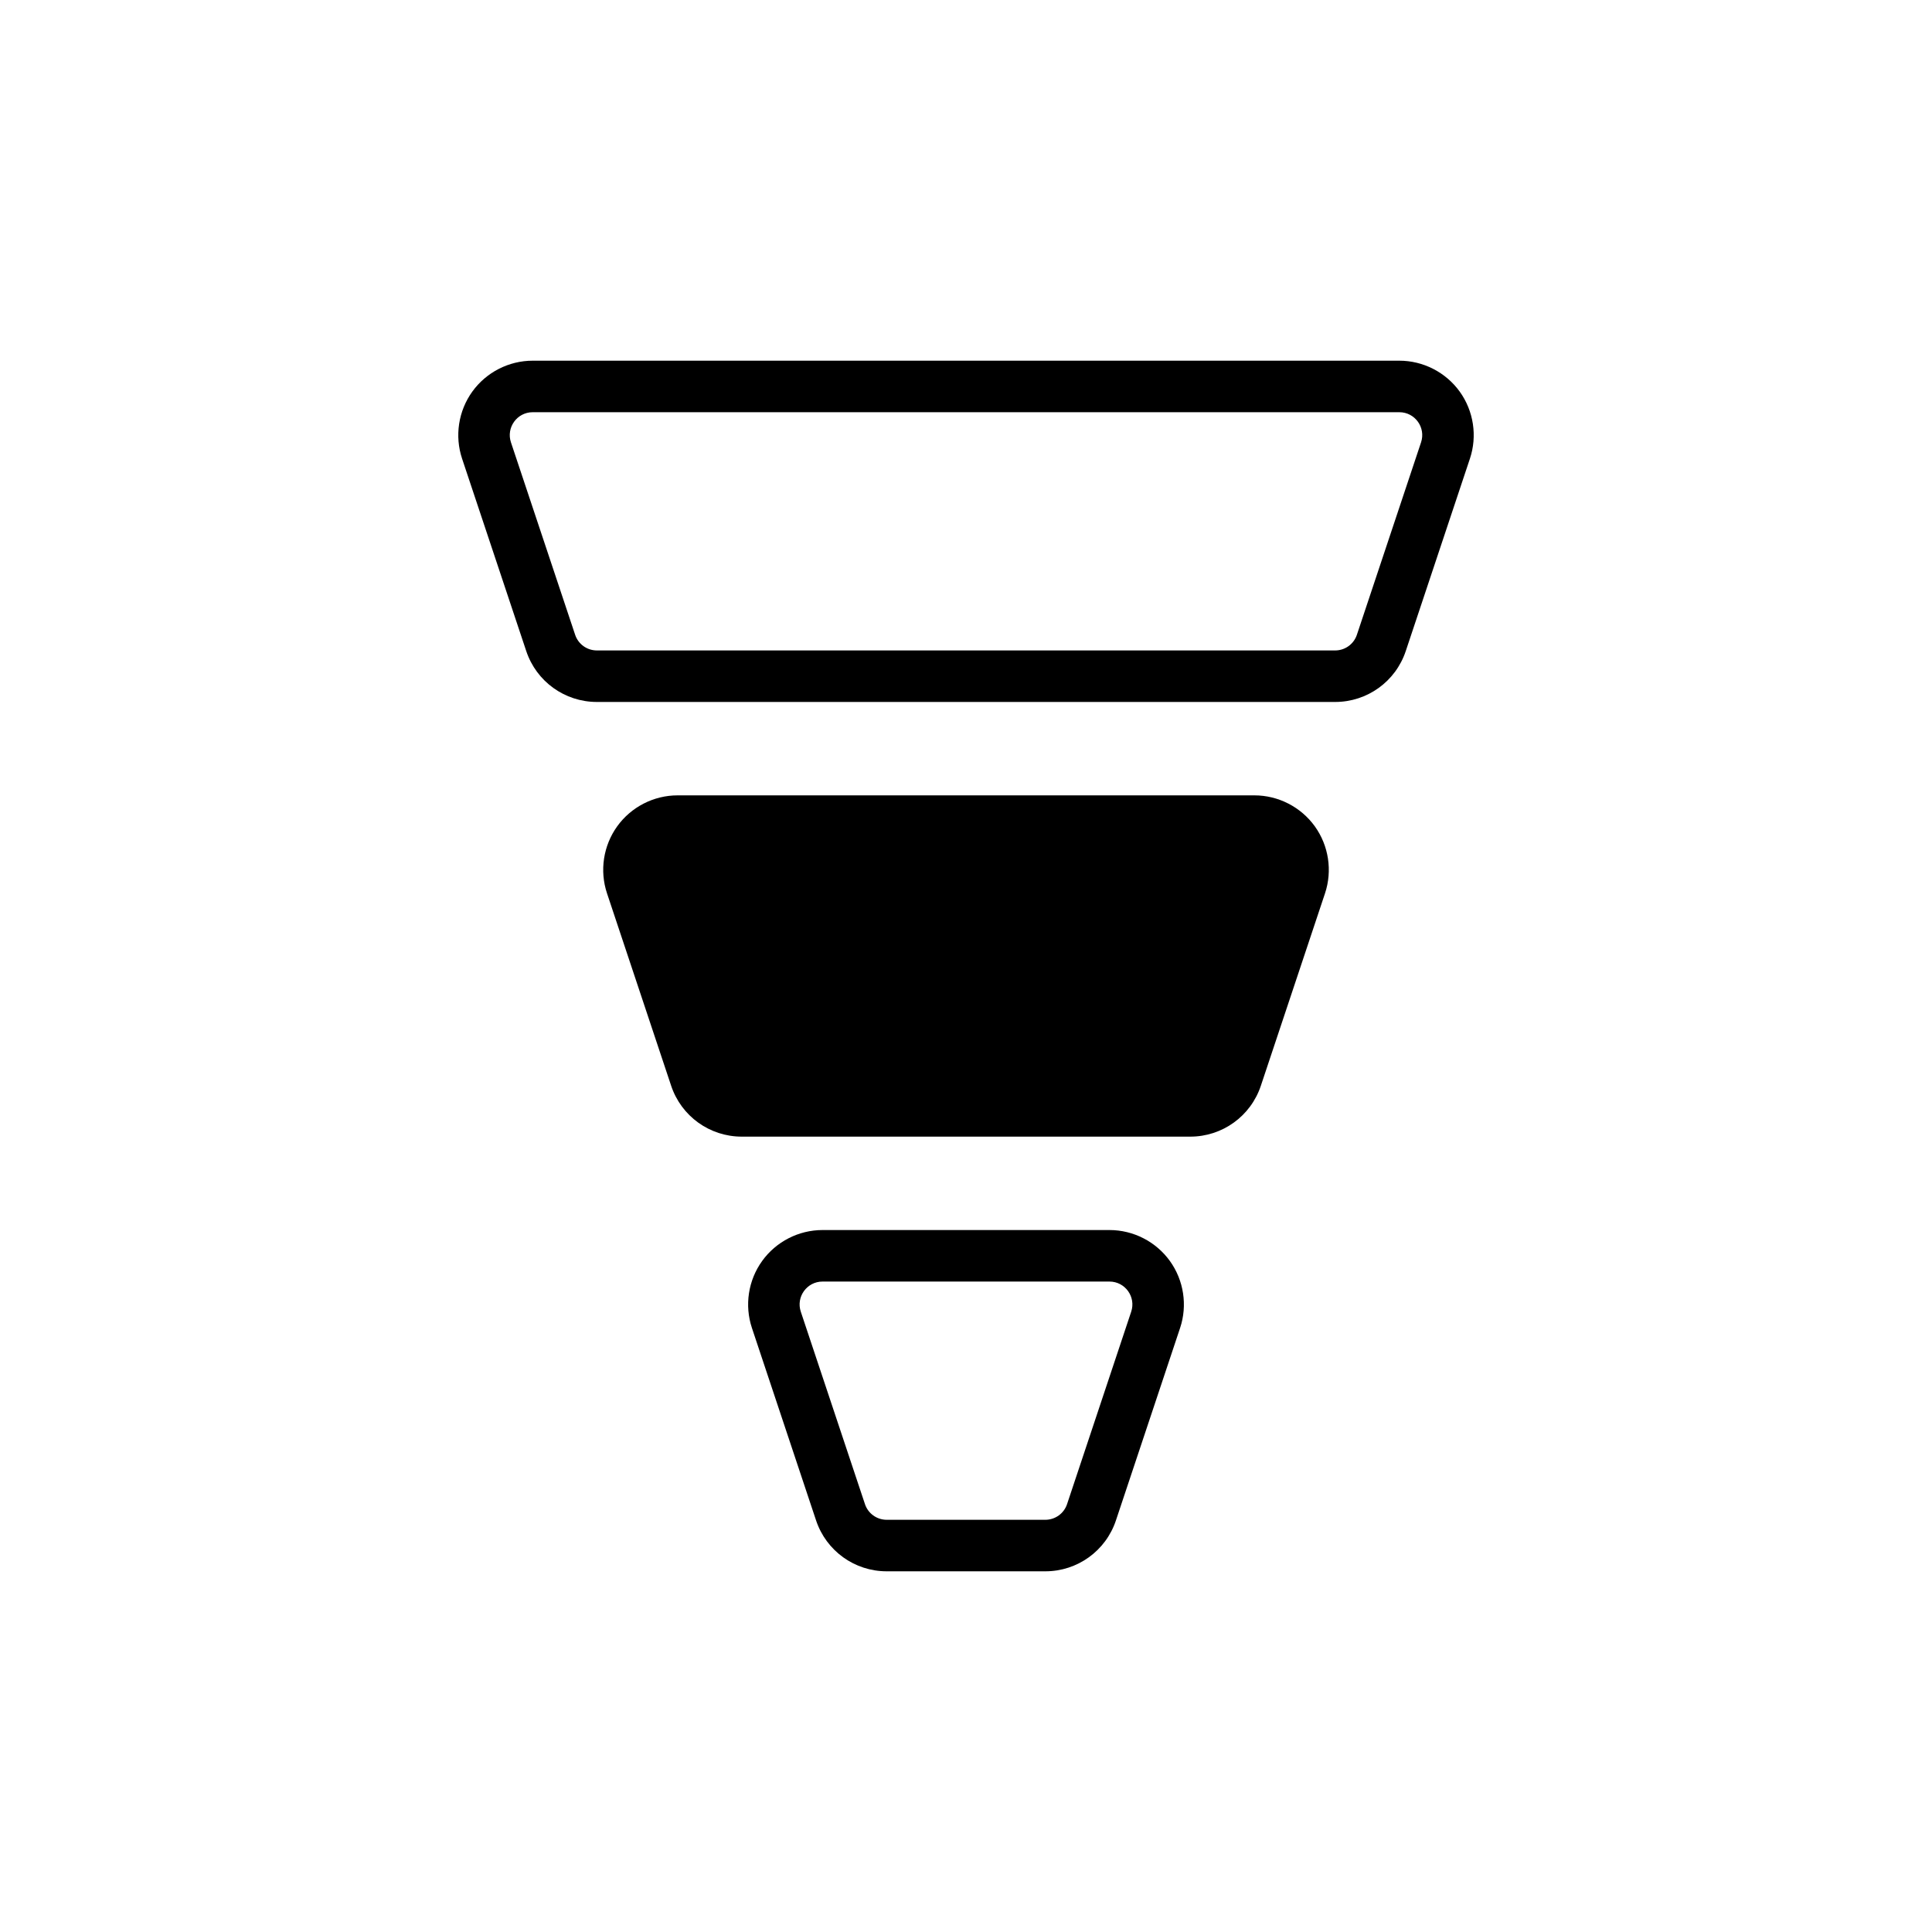
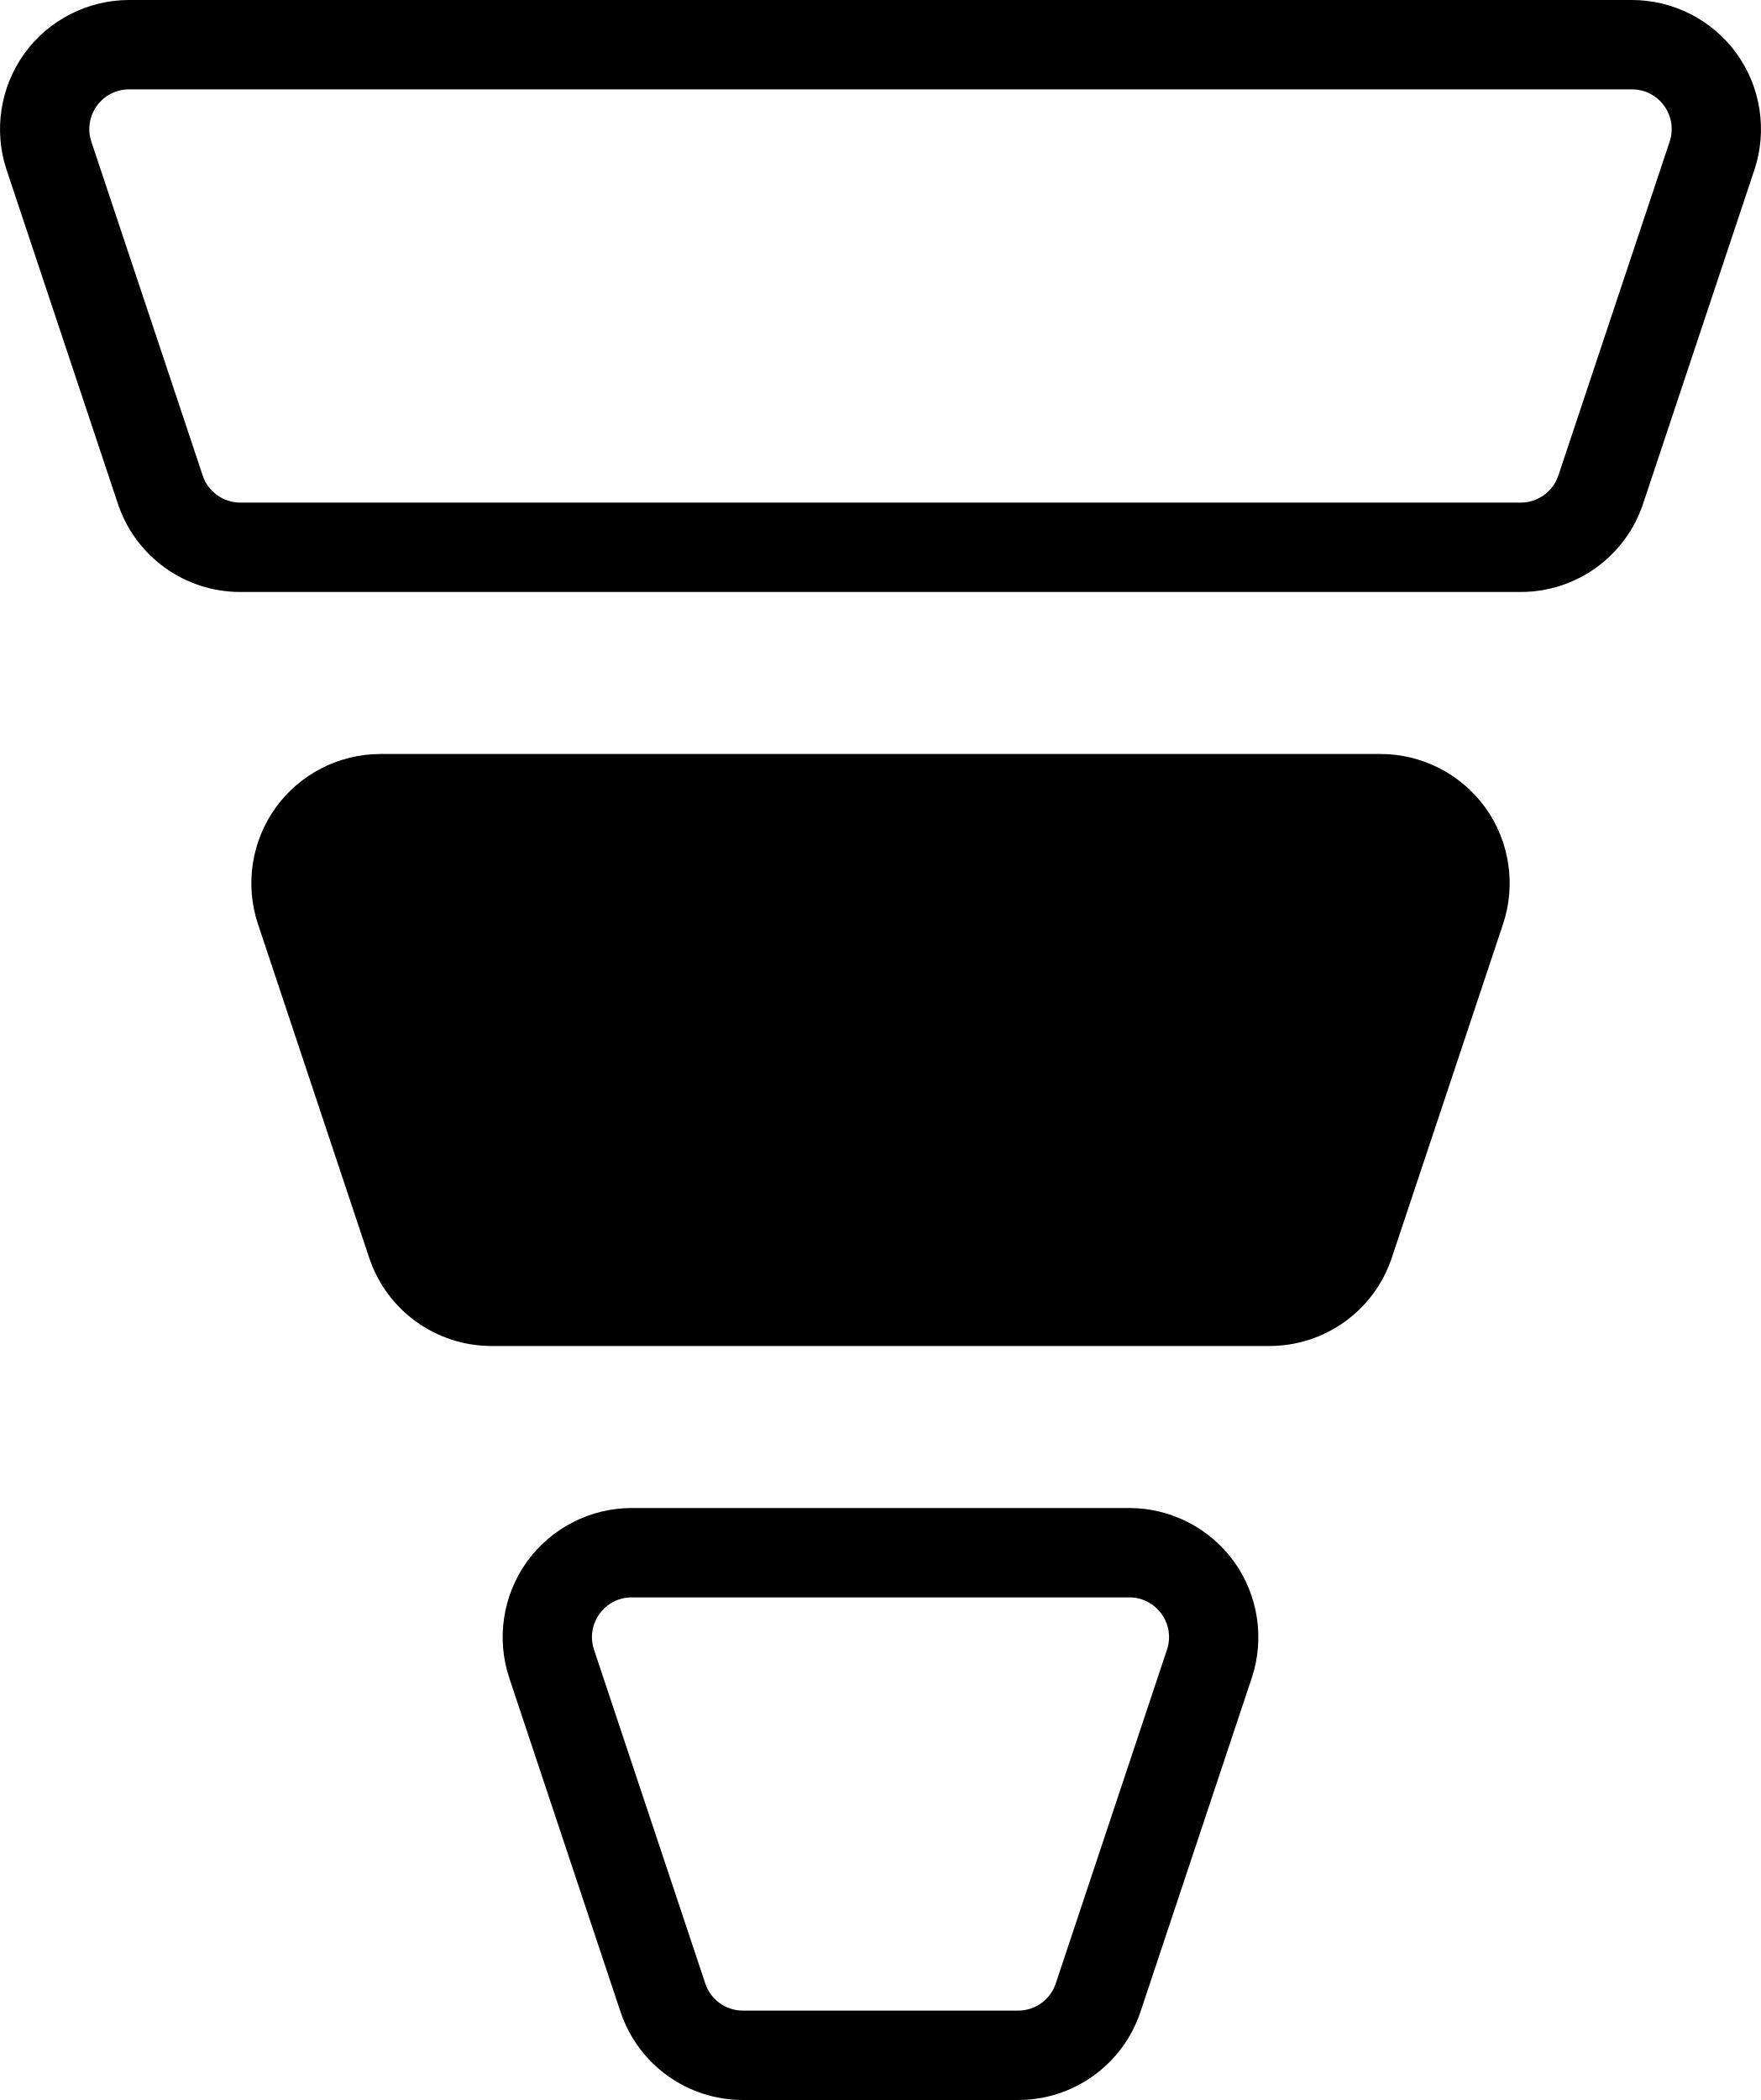
- <svg xmlns="http://www.w3.org/2000/svg" version="1.1" id="Layer_1" x="0px" y="0px" viewBox="0 0 750 750" style="enable-background:new 0 0 750 750;" xml:space="preserve">
+ <svg xmlns="http://www.w3.org/2000/svg" version="1.1" id="Layer_1" x="0px" y="0px" viewBox="0 0 394.19 469.96" style="enable-background:new 0 0 394.19 469.96;" xml:space="preserve">
  <g>
-     <path d="M486.96,308.76H263.04c-9.26,0-18.02,4.49-23.43,12c-5.41,7.51-6.9,17.24-3.97,26.03l24.9,74.7   c3.94,11.82,14.96,19.75,27.41,19.75h174.11c12.45,0,23.46-7.93,27.4-19.75l24.91-74.7c2.92-8.79,1.44-18.52-3.97-26.03   C504.98,313.25,496.22,308.76,486.96,308.76z" />
-     <path d="M430.7,477.5H319.31c-9.27,0-18.03,4.49-23.44,12c-5.42,7.51-6.9,17.24-3.97,26.03l24.9,74.7   c3.94,11.82,14.96,19.75,27.41,19.75h61.59c12.45,0,23.46-7.93,27.4-19.75l24.91-74.71c2.93-8.78,1.44-18.51-3.97-26.02   C448.72,481.99,439.96,477.5,430.7,477.5z M439.13,509.2l-24.9,74.71c-1.21,3.63-4.61,6.07-8.43,6.07h-61.59   c-3.83,0-7.22-2.44-8.43-6.07l-24.91-74.71c-1.92-5.75,2.37-11.7,8.43-11.7h111.4C436.77,497.5,441.05,503.45,439.13,509.2z" />
-     <path d="M566.66,152.02c-5.42-7.51-14.18-12-23.44-12H206.79c-9.26,0-18.03,4.49-23.44,12c-5.41,7.51-6.9,17.25-3.97,26.03   l24.91,74.7c3.94,11.82,14.96,19.75,27.41,19.75h286.61c12.45,0,23.46-7.93,27.4-19.75l24.91-74.7   C573.55,169.27,572.07,159.54,566.66,152.02z M551.65,171.72l-24.91,74.71c-1.21,3.63-4.61,6.07-8.43,6.07H231.7   c-3.83,0-7.22-2.44-8.43-6.07l-24.92-74.71c-1.91-5.75,2.37-11.7,8.44-11.7h336.43C549.29,160.02,553.57,165.97,551.65,171.72z" />
+     <path d="M309.06,168.74H85.14c-9.26,0-18.02,4.49-23.43,12c-5.41,7.51-6.9,17.24-3.97,26.03l24.9,74.7   c3.94,11.82,14.96,19.75,27.41,19.75h174.11c12.45,0,23.46-7.93,27.4-19.75l24.91-74.7c2.92-8.79,1.44-18.52-3.97-26.03   C327.08,173.23,318.32,168.74,309.06,168.74z" />
+     <path d="M252.8,337.48H141.41c-9.27,0-18.03,4.49-23.44,12c-5.42,7.51-6.9,17.24-3.97,26.03l24.9,74.7   c3.94,11.82,14.96,19.75,27.41,19.75h61.59c12.45,0,23.46-7.93,27.4-19.75l24.91-74.71c2.93-8.78,1.44-18.51-3.97-26.02   C270.82,341.97,262.06,337.48,252.8,337.48z M261.23,369.18l-24.9,74.71c-1.21,3.63-4.61,6.07-8.43,6.07h-61.59   c-3.83,0-7.22-2.44-8.43-6.07l-24.91-74.71c-1.92-5.75,2.37-11.7,8.43-11.7h111.4C258.87,357.48,263.15,363.43,261.23,369.18z" />
+     <path d="M388.76,12c-5.42-7.51-14.18-12-23.44-12H28.89C19.63,0,10.86,4.49,5.45,12c-5.41,7.51-6.9,17.25-3.97,26.03l24.91,74.7   c3.94,11.82,14.96,19.75,27.41,19.75h286.61c12.45,0,23.46-7.93,27.4-19.75l24.91-74.7C395.65,29.25,394.17,19.52,388.76,12z    M373.75,31.7l-24.91,74.71c-1.21,3.63-4.61,6.07-8.43,6.07H53.8c-3.83,0-7.22-2.44-8.43-6.07L20.45,31.7   C18.54,25.95,22.82,20,28.89,20h336.43C371.39,20,375.67,25.95,373.75,31.7z" />
  </g>
</svg>
